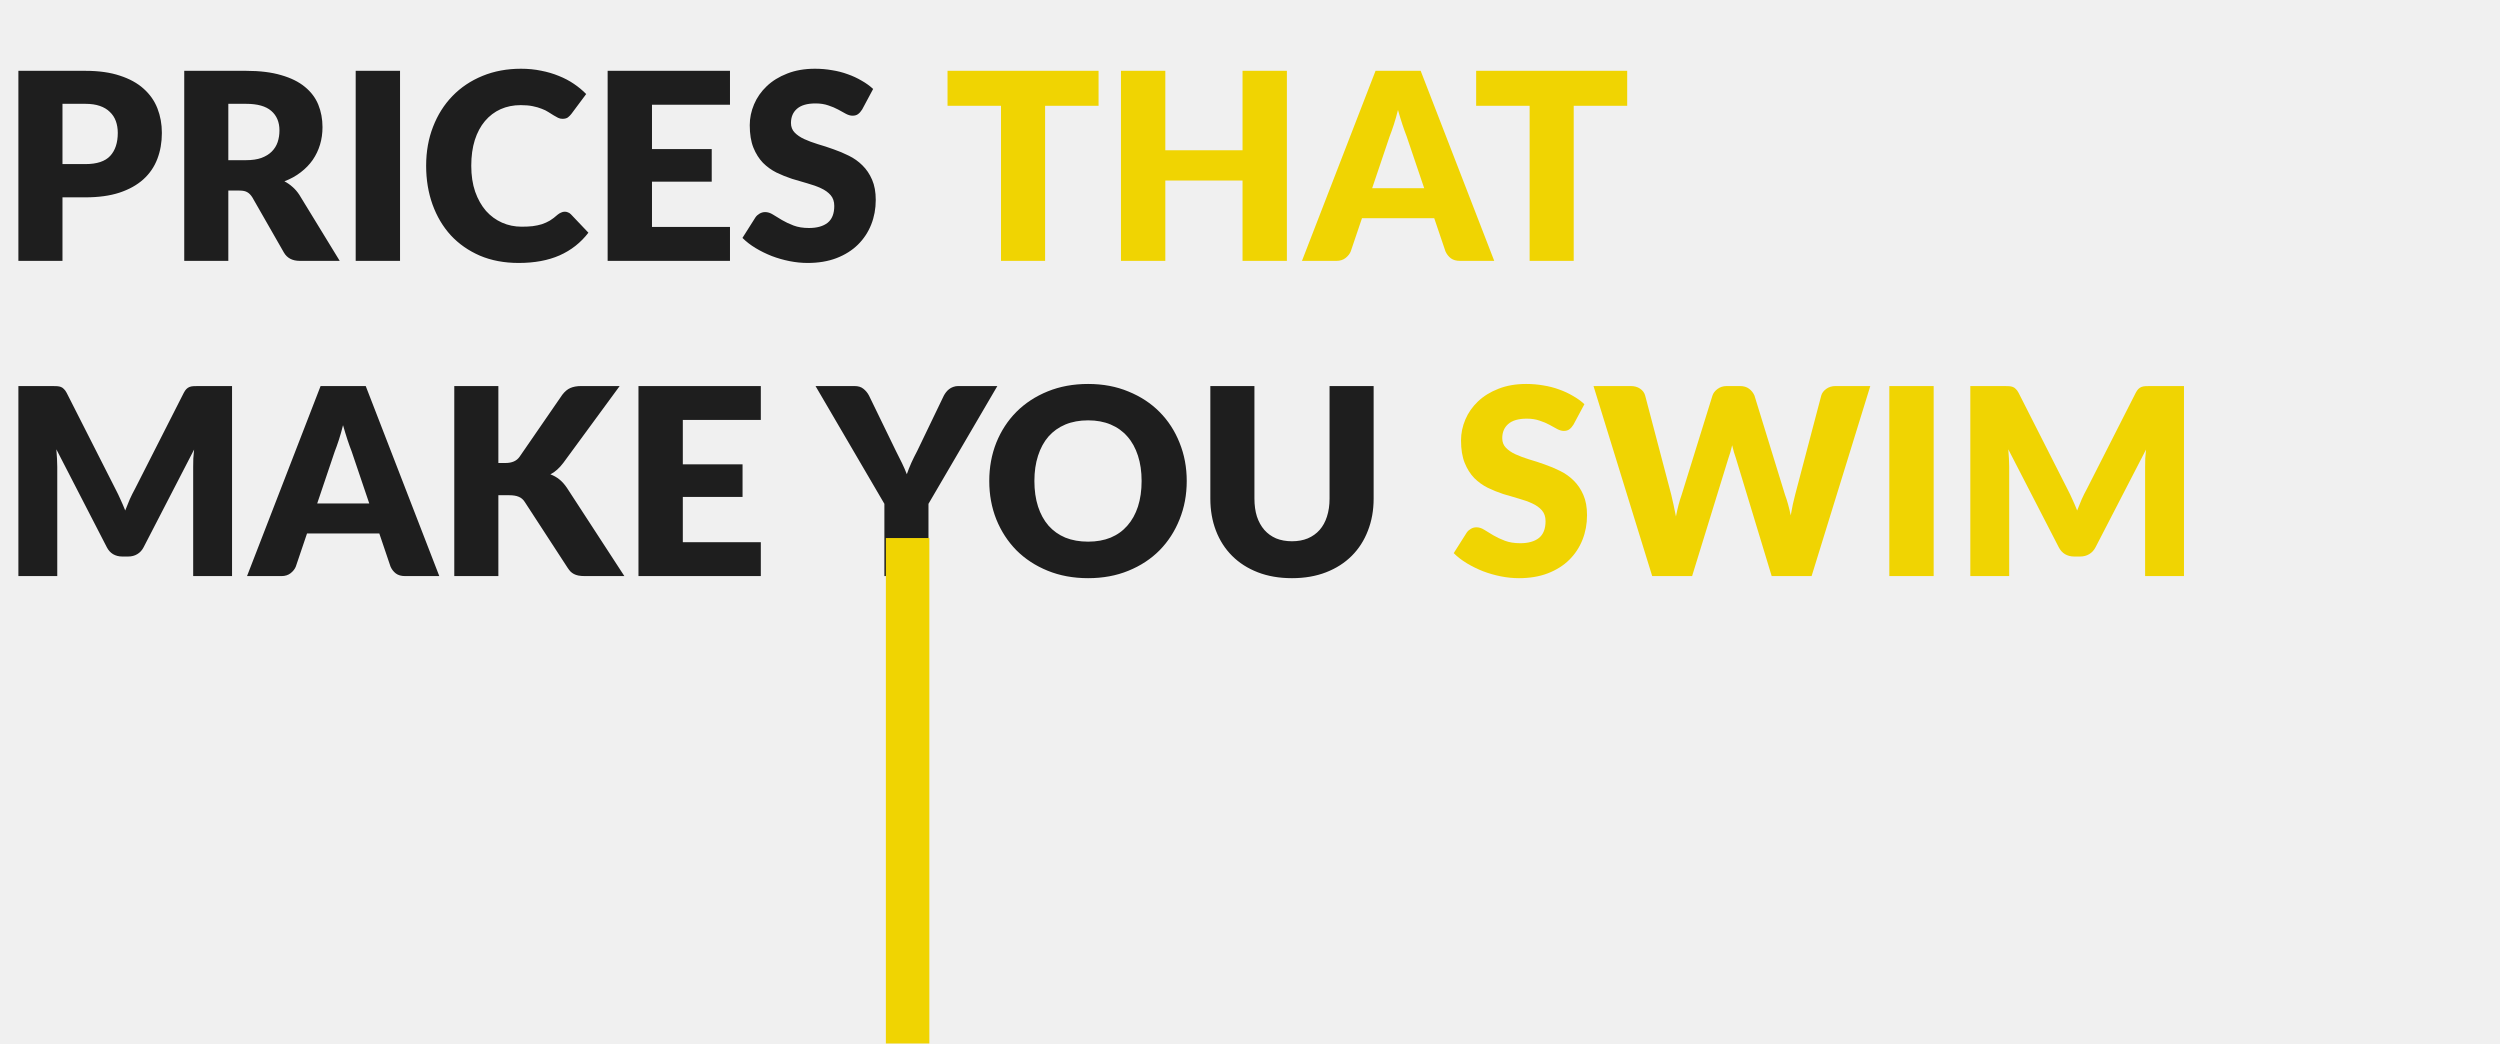
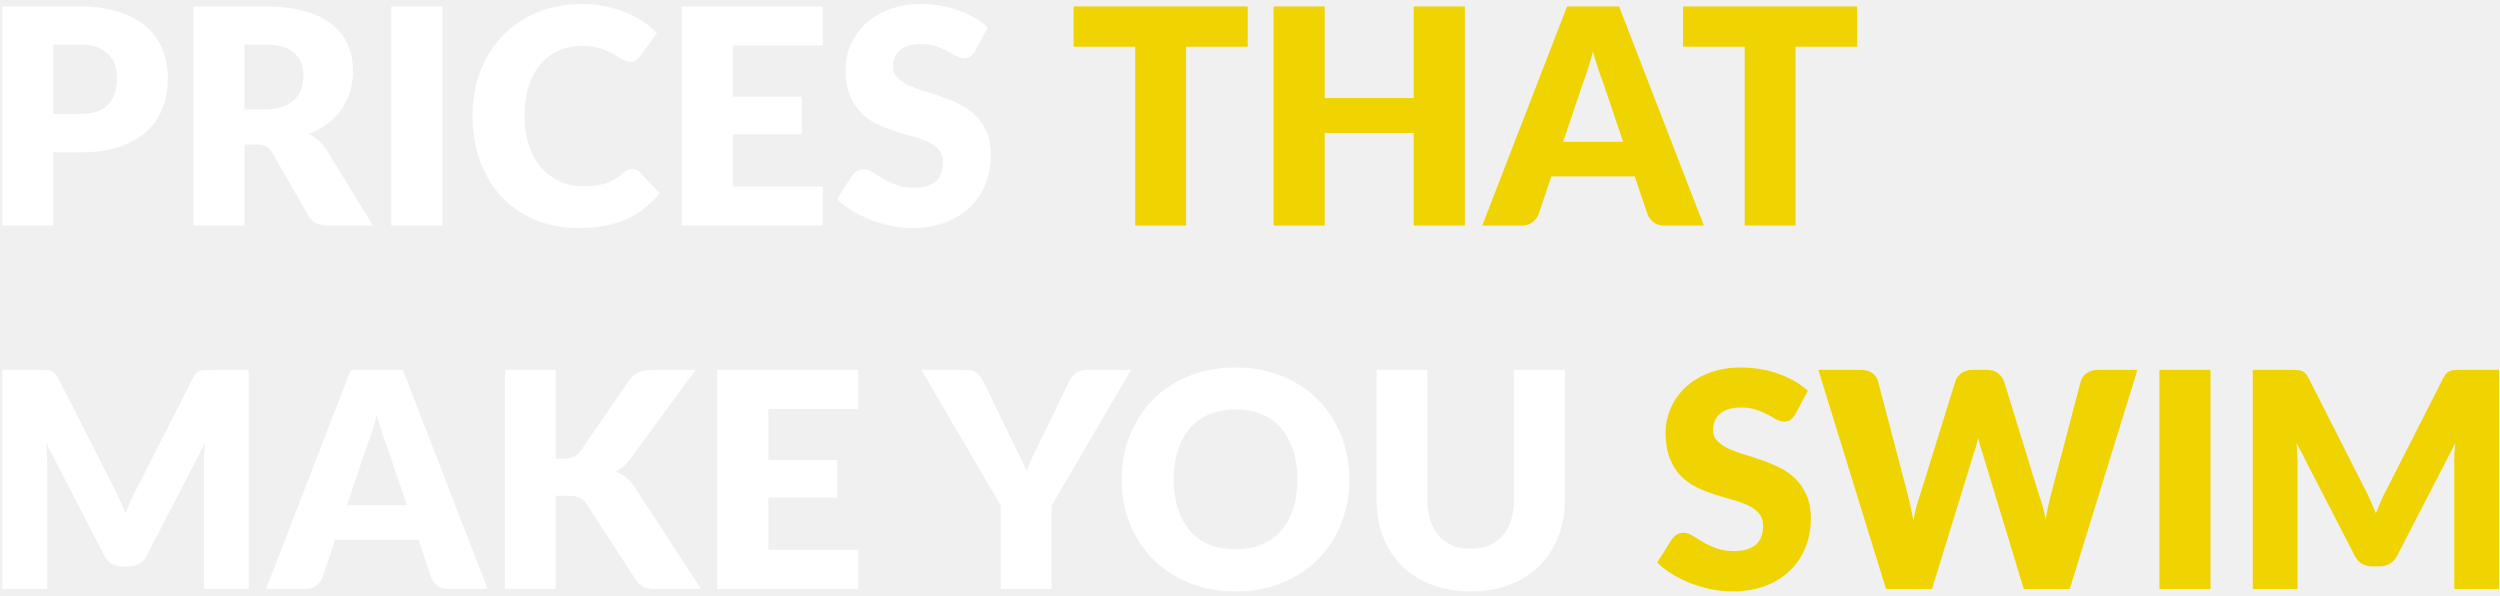
- <svg xmlns="http://www.w3.org/2000/svg" width="460" height="192" viewBox="0 0 460 192" fill="none">
-   <path d="M15.72 30.192C17.832 30.192 19.352 29.688 20.28 28.68C21.208 27.672 21.672 26.264 21.672 24.456C21.672 23.656 21.552 22.928 21.312 22.272C21.072 21.616 20.704 21.056 20.208 20.592C19.728 20.112 19.112 19.744 18.36 19.488C17.624 19.232 16.744 19.104 15.72 19.104H11.496V30.192H15.72ZM15.72 13.032C18.184 13.032 20.296 13.328 22.056 13.92C23.832 14.496 25.288 15.296 26.424 16.32C27.576 17.344 28.424 18.552 28.968 19.944C29.512 21.336 29.784 22.84 29.784 24.456C29.784 26.2 29.504 27.8 28.944 29.256C28.384 30.712 27.528 31.96 26.376 33C25.224 34.04 23.76 34.856 21.984 35.448C20.224 36.024 18.136 36.312 15.72 36.312H11.496V48H3.384V13.032H15.72ZM45.276 29.472C46.38 29.472 47.316 29.336 48.084 29.064C48.868 28.776 49.508 28.384 50.004 27.888C50.5 27.392 50.86 26.816 51.084 26.16C51.308 25.488 51.42 24.768 51.42 24C51.42 22.464 50.916 21.264 49.908 20.4C48.916 19.536 47.372 19.104 45.276 19.104H42.012V29.472H45.276ZM62.508 48H55.164C53.804 48 52.828 47.488 52.236 46.464L46.428 36.312C46.156 35.88 45.852 35.568 45.516 35.376C45.18 35.168 44.7 35.064 44.076 35.064H42.012V48H33.9V13.032H45.276C47.804 13.032 49.956 13.296 51.732 13.824C53.524 14.336 54.98 15.056 56.1 15.984C57.236 16.912 58.06 18.008 58.572 19.272C59.084 20.536 59.34 21.912 59.34 23.4C59.34 24.536 59.188 25.608 58.884 26.616C58.58 27.624 58.132 28.56 57.54 29.424C56.948 30.272 56.212 31.032 55.332 31.704C54.468 32.376 53.468 32.928 52.332 33.36C52.86 33.632 53.356 33.976 53.82 34.392C54.284 34.792 54.7 35.272 55.068 35.832L62.508 48ZM73.606 48H65.447V13.032H73.606V48ZM103.921 38.952C104.113 38.952 104.305 38.992 104.497 39.072C104.689 39.136 104.873 39.256 105.049 39.432L108.265 42.816C106.857 44.656 105.089 46.048 102.961 46.992C100.849 47.92 98.345 48.384 95.449 48.384C92.793 48.384 90.409 47.936 88.297 47.04C86.201 46.128 84.417 44.88 82.945 43.296C81.489 41.696 80.369 39.808 79.585 37.632C78.801 35.44 78.409 33.064 78.409 30.504C78.409 27.896 78.833 25.504 79.681 23.328C80.529 21.136 81.721 19.248 83.257 17.664C84.793 16.08 86.633 14.848 88.777 13.968C90.921 13.088 93.281 12.648 95.857 12.648C97.169 12.648 98.401 12.768 99.553 13.008C100.721 13.232 101.809 13.552 102.817 13.968C103.825 14.368 104.753 14.856 105.601 15.432C106.449 16.008 107.201 16.632 107.857 17.304L105.121 20.976C104.945 21.2 104.737 21.408 104.497 21.6C104.257 21.776 103.921 21.864 103.489 21.864C103.201 21.864 102.929 21.8 102.673 21.672C102.417 21.544 102.145 21.392 101.857 21.216C101.569 21.024 101.249 20.824 100.897 20.616C100.561 20.392 100.153 20.192 99.673 20.016C99.209 19.824 98.657 19.664 98.017 19.536C97.393 19.408 96.657 19.344 95.809 19.344C94.465 19.344 93.233 19.592 92.113 20.088C91.009 20.584 90.049 21.312 89.233 22.272C88.433 23.216 87.809 24.384 87.361 25.776C86.929 27.152 86.713 28.728 86.713 30.504C86.713 32.296 86.953 33.888 87.433 35.28C87.929 36.672 88.593 37.848 89.425 38.808C90.273 39.752 91.257 40.472 92.377 40.968C93.497 41.464 94.697 41.712 95.977 41.712C96.713 41.712 97.385 41.68 97.993 41.616C98.601 41.536 99.169 41.416 99.697 41.256C100.225 41.08 100.721 40.856 101.185 40.584C101.649 40.296 102.121 39.936 102.601 39.504C102.793 39.344 103.001 39.216 103.225 39.12C103.449 39.008 103.681 38.952 103.921 38.952ZM119.966 19.272V27.432H130.958V33.432H119.966V41.76H134.318V48H111.806V13.032H134.318V19.272H119.966ZM158.642 20.136C158.402 20.52 158.146 20.808 157.874 21C157.618 21.192 157.282 21.288 156.866 21.288C156.498 21.288 156.098 21.176 155.666 20.952C155.25 20.712 154.77 20.448 154.226 20.16C153.698 19.872 153.09 19.616 152.402 19.392C151.714 19.152 150.93 19.032 150.049 19.032C148.53 19.032 147.394 19.36 146.642 20.016C145.906 20.656 145.538 21.528 145.538 22.632C145.538 23.336 145.762 23.92 146.21 24.384C146.658 24.848 147.242 25.248 147.962 25.584C148.698 25.92 149.53 26.232 150.458 26.52C151.402 26.792 152.362 27.104 153.338 27.456C154.314 27.792 155.266 28.192 156.194 28.656C157.138 29.12 157.97 29.712 158.69 30.432C159.426 31.152 160.018 32.032 160.466 33.072C160.914 34.096 161.138 35.336 161.138 36.792C161.138 38.408 160.858 39.92 160.298 41.328C159.738 42.736 158.922 43.968 157.85 45.024C156.794 46.064 155.482 46.888 153.914 47.496C152.362 48.088 150.594 48.384 148.609 48.384C147.522 48.384 146.41 48.272 145.274 48.048C144.154 47.824 143.066 47.512 142.01 47.112C140.954 46.696 139.962 46.208 139.034 45.648C138.106 45.088 137.298 44.464 136.61 43.776L139.01 39.984C139.202 39.712 139.45 39.488 139.754 39.312C140.074 39.12 140.418 39.024 140.786 39.024C141.266 39.024 141.746 39.176 142.226 39.48C142.722 39.784 143.274 40.12 143.882 40.488C144.506 40.856 145.218 41.192 146.018 41.496C146.818 41.8 147.762 41.952 148.85 41.952C150.322 41.952 151.466 41.632 152.282 40.992C153.098 40.336 153.506 39.304 153.506 37.896C153.506 37.08 153.282 36.416 152.834 35.904C152.386 35.392 151.794 34.968 151.058 34.632C150.338 34.296 149.514 34 148.586 33.744C147.658 33.488 146.706 33.208 145.73 32.904C144.754 32.584 143.802 32.2 142.874 31.752C141.946 31.288 141.114 30.688 140.378 29.952C139.658 29.2 139.074 28.272 138.626 27.168C138.178 26.048 137.954 24.672 137.954 23.04C137.954 21.728 138.218 20.448 138.746 19.2C139.274 17.952 140.05 16.84 141.074 15.864C142.098 14.888 143.354 14.112 144.842 13.536C146.33 12.944 148.034 12.648 149.954 12.648C151.026 12.648 152.066 12.736 153.074 12.912C154.098 13.072 155.066 13.32 155.978 13.656C156.89 13.976 157.738 14.368 158.522 14.832C159.322 15.28 160.034 15.792 160.658 16.368L158.642 20.136ZM42.696 71.032V106H35.544V85.888C35.544 85.424 35.552 84.92 35.568 84.376C35.6 83.832 35.648 83.28 35.712 82.72L26.424 100.696C26.136 101.256 25.744 101.68 25.248 101.968C24.768 102.256 24.216 102.4 23.592 102.4H22.488C21.864 102.4 21.304 102.256 20.808 101.968C20.328 101.68 19.944 101.256 19.656 100.696L10.368 82.672C10.416 83.248 10.456 83.816 10.488 84.376C10.52 84.92 10.536 85.424 10.536 85.888V106H3.384V71.032H9.576C9.928 71.032 10.232 71.04 10.488 71.056C10.76 71.072 11 71.12 11.208 71.2C11.416 71.28 11.6 71.408 11.76 71.584C11.936 71.744 12.104 71.976 12.264 72.28L21.264 90.016C21.584 90.624 21.888 91.256 22.176 91.912C22.48 92.568 22.768 93.24 23.04 93.928C23.312 93.224 23.592 92.536 23.88 91.864C24.184 91.192 24.504 90.552 24.84 89.944L33.816 72.28C33.976 71.976 34.136 71.744 34.296 71.584C34.472 71.408 34.664 71.28 34.872 71.2C35.08 71.12 35.312 71.072 35.568 71.056C35.84 71.04 36.152 71.032 36.504 71.032H42.696ZM67.942 92.632L64.702 83.056C64.462 82.448 64.206 81.736 63.934 80.92C63.662 80.088 63.39 79.192 63.118 78.232C62.878 79.208 62.622 80.112 62.35 80.944C62.078 81.776 61.822 82.496 61.582 83.104L58.366 92.632H67.942ZM80.83 106H74.542C73.838 106 73.27 105.84 72.838 105.52C72.406 105.184 72.078 104.76 71.854 104.248L69.79 98.152H56.494L54.43 104.248C54.254 104.696 53.934 105.104 53.47 105.472C53.022 105.824 52.462 106 51.79 106H45.454L58.99 71.032H67.294L80.83 106ZM91.699 85.192H92.995C94.195 85.192 95.059 84.816 95.587 84.064L103.459 72.64C103.923 72.032 104.419 71.616 104.947 71.392C105.491 71.152 106.163 71.032 106.963 71.032H114.019L103.651 85.168C102.915 86.144 102.123 86.848 101.275 87.28C101.883 87.504 102.435 87.816 102.931 88.216C103.427 88.616 103.891 89.136 104.323 89.776L114.883 106H107.635C107.171 106 106.771 105.968 106.435 105.904C106.115 105.84 105.835 105.744 105.595 105.616C105.355 105.488 105.147 105.336 104.971 105.16C104.795 104.968 104.627 104.752 104.467 104.512L96.547 92.344C96.259 91.896 95.891 91.584 95.443 91.408C95.011 91.216 94.419 91.12 93.667 91.12H91.699V106H83.587V71.032H91.699V85.192ZM125.638 77.272V85.432H136.63V91.432H125.638V99.76H139.99V106H117.478V71.032H139.99V77.272H125.638ZM170.839 92.704V106H162.727V92.704L150.055 71.032H157.207C157.911 71.032 158.463 71.2 158.863 71.536C159.279 71.856 159.623 72.272 159.895 72.784L164.839 82.96C165.255 83.76 165.631 84.512 165.967 85.216C166.303 85.904 166.599 86.584 166.855 87.256C167.095 86.568 167.367 85.88 167.671 85.192C167.991 84.488 168.359 83.744 168.775 82.96L173.671 72.784C173.783 72.576 173.919 72.368 174.079 72.16C174.239 71.952 174.423 71.768 174.631 71.608C174.855 71.432 175.103 71.296 175.375 71.2C175.663 71.088 175.975 71.032 176.311 71.032H183.511L170.839 92.704ZM218.36 88.504C218.36 91.032 217.92 93.384 217.04 95.56C216.176 97.736 214.952 99.632 213.368 101.248C211.784 102.848 209.872 104.104 207.632 105.016C205.408 105.928 202.936 106.384 200.216 106.384C197.496 106.384 195.016 105.928 192.776 105.016C190.536 104.104 188.616 102.848 187.016 101.248C185.432 99.632 184.2 97.736 183.32 95.56C182.456 93.384 182.024 91.032 182.024 88.504C182.024 85.976 182.456 83.624 183.32 81.448C184.2 79.272 185.432 77.384 187.016 75.784C188.616 74.184 190.536 72.928 192.776 72.016C195.016 71.104 197.496 70.648 200.216 70.648C202.936 70.648 205.408 71.112 207.632 72.04C209.872 72.952 211.784 74.208 213.368 75.808C214.952 77.408 216.176 79.296 217.04 81.472C217.92 83.648 218.36 85.992 218.36 88.504ZM210.056 88.504C210.056 86.776 209.832 85.224 209.384 83.848C208.936 82.456 208.288 81.28 207.44 80.32C206.608 79.36 205.584 78.624 204.368 78.112C203.152 77.6 201.768 77.344 200.216 77.344C198.648 77.344 197.248 77.6 196.016 78.112C194.8 78.624 193.768 79.36 192.92 80.32C192.088 81.28 191.448 82.456 191 83.848C190.552 85.224 190.328 86.776 190.328 88.504C190.328 90.248 190.552 91.816 191 93.208C191.448 94.584 192.088 95.752 192.92 96.712C193.768 97.672 194.8 98.408 196.016 98.92C197.248 99.416 198.648 99.664 200.216 99.664C201.768 99.664 203.152 99.416 204.368 98.92C205.584 98.408 206.608 97.672 207.44 96.712C208.288 95.752 208.936 94.584 209.384 93.208C209.832 91.816 210.056 90.248 210.056 88.504ZM237.726 99.592C238.814 99.592 239.782 99.416 240.63 99.064C241.494 98.696 242.222 98.176 242.814 97.504C243.406 96.832 243.854 96.016 244.158 95.056C244.478 94.08 244.638 92.976 244.638 91.744V71.032H252.75V91.744C252.75 93.888 252.398 95.856 251.694 97.648C251.006 99.44 250.014 100.984 248.718 102.28C247.422 103.576 245.846 104.584 243.99 105.304C242.134 106.024 240.046 106.384 237.726 106.384C235.39 106.384 233.294 106.024 231.438 105.304C229.582 104.584 228.006 103.576 226.71 102.28C225.414 100.984 224.422 99.44 223.734 97.648C223.046 95.856 222.702 93.888 222.702 91.744V71.032H230.814V91.72C230.814 92.952 230.966 94.056 231.27 95.032C231.59 95.992 232.046 96.816 232.638 97.504C233.23 98.176 233.95 98.696 234.798 99.064C235.662 99.416 236.638 99.592 237.726 99.592Z" fill="#1E1E1E" />
-   <path d="M202.137 19.464H192.297V48H184.185V19.464H174.345V13.032H202.137V19.464ZM236.787 13.032V48H228.627V33.216H214.419V48H206.259V13.032H214.419V27.648H228.627V13.032H236.787ZM262.052 34.632L258.812 25.056C258.572 24.448 258.316 23.736 258.044 22.92C257.772 22.088 257.5 21.192 257.228 20.232C256.988 21.208 256.732 22.112 256.46 22.944C256.188 23.776 255.932 24.496 255.692 25.104L252.476 34.632H262.052ZM274.94 48H268.652C267.948 48 267.38 47.84 266.948 47.52C266.516 47.184 266.188 46.76 265.964 46.248L263.9 40.152H250.604L248.54 46.248C248.364 46.696 248.044 47.104 247.58 47.472C247.132 47.824 246.572 48 245.9 48H239.563L253.1 13.032H261.404L274.94 48ZM299.403 19.464H289.563V48H281.451V19.464H271.611V13.032H299.403V19.464ZM289.517 78.136C289.277 78.52 289.021 78.808 288.749 79C288.493 79.192 288.157 79.288 287.741 79.288C287.373 79.288 286.973 79.176 286.541 78.952C286.125 78.712 285.645 78.448 285.101 78.16C284.573 77.872 283.965 77.616 283.277 77.392C282.589 77.152 281.805 77.032 280.924 77.032C279.405 77.032 278.269 77.36 277.517 78.016C276.781 78.656 276.413 79.528 276.413 80.632C276.413 81.336 276.637 81.92 277.085 82.384C277.533 82.848 278.117 83.248 278.837 83.584C279.573 83.92 280.405 84.232 281.333 84.52C282.277 84.792 283.237 85.104 284.213 85.456C285.189 85.792 286.141 86.192 287.069 86.656C288.013 87.12 288.845 87.712 289.565 88.432C290.301 89.152 290.893 90.032 291.341 91.072C291.789 92.096 292.013 93.336 292.013 94.792C292.013 96.408 291.733 97.92 291.173 99.328C290.613 100.736 289.797 101.968 288.725 103.024C287.669 104.064 286.357 104.888 284.789 105.496C283.237 106.088 281.469 106.384 279.484 106.384C278.397 106.384 277.285 106.272 276.149 106.048C275.029 105.824 273.941 105.512 272.885 105.112C271.829 104.696 270.837 104.208 269.909 103.648C268.981 103.088 268.173 102.464 267.485 101.776L269.885 97.984C270.077 97.712 270.325 97.488 270.629 97.312C270.949 97.12 271.293 97.024 271.661 97.024C272.141 97.024 272.621 97.176 273.101 97.48C273.597 97.784 274.149 98.12 274.757 98.488C275.381 98.856 276.093 99.192 276.893 99.496C277.693 99.8 278.637 99.952 279.725 99.952C281.197 99.952 282.341 99.632 283.157 98.992C283.973 98.336 284.381 97.304 284.381 95.896C284.381 95.08 284.157 94.416 283.709 93.904C283.261 93.392 282.669 92.968 281.933 92.632C281.213 92.296 280.389 92 279.461 91.744C278.533 91.488 277.581 91.208 276.605 90.904C275.629 90.584 274.677 90.2 273.749 89.752C272.821 89.288 271.989 88.688 271.253 87.952C270.533 87.2 269.949 86.272 269.501 85.168C269.053 84.048 268.829 82.672 268.829 81.04C268.829 79.728 269.093 78.448 269.621 77.2C270.149 75.952 270.925 74.84 271.949 73.864C272.973 72.888 274.229 72.112 275.717 71.536C277.205 70.944 278.909 70.648 280.829 70.648C281.901 70.648 282.941 70.736 283.949 70.912C284.973 71.072 285.941 71.32 286.853 71.656C287.765 71.976 288.613 72.368 289.397 72.832C290.197 73.28 290.909 73.792 291.533 74.368L289.517 78.136ZM344.133 71.032L333.333 106H325.989L319.413 84.328C319.285 83.992 319.165 83.624 319.053 83.224C318.941 82.808 318.829 82.376 318.717 81.928C318.605 82.376 318.493 82.808 318.381 83.224C318.269 83.624 318.149 83.992 318.021 84.328L311.349 106H304.005L293.205 71.032H300.021C300.725 71.032 301.309 71.192 301.773 71.512C302.253 71.832 302.565 72.256 302.709 72.784L307.509 91.024C307.653 91.6 307.797 92.232 307.941 92.92C308.085 93.592 308.229 94.296 308.373 95.032C308.661 93.528 309.013 92.192 309.429 91.024L315.093 72.784C315.237 72.336 315.541 71.936 316.005 71.584C316.485 71.216 317.061 71.032 317.733 71.032H320.133C320.837 71.032 321.405 71.2 321.837 71.536C322.269 71.856 322.597 72.272 322.821 72.784L328.437 91.024C328.853 92.144 329.205 93.416 329.493 94.84C329.621 94.12 329.749 93.448 329.877 92.824C330.021 92.184 330.165 91.584 330.309 91.024L335.109 72.784C335.237 72.32 335.541 71.912 336.021 71.56C336.501 71.208 337.077 71.032 337.749 71.032H344.133ZM355.794 106H347.634V71.032H355.794V106ZM401.852 71.032V106H394.7V85.888C394.7 85.424 394.708 84.92 394.724 84.376C394.756 83.832 394.804 83.28 394.868 82.72L385.58 100.696C385.292 101.256 384.9 101.68 384.404 101.968C383.924 102.256 383.372 102.4 382.748 102.4H381.644C381.02 102.4 380.46 102.256 379.964 101.968C379.484 101.68 379.1 101.256 378.812 100.696L369.524 82.672C369.572 83.248 369.612 83.816 369.644 84.376C369.676 84.92 369.692 85.424 369.692 85.888V106H362.54V71.032H368.732C369.084 71.032 369.388 71.04 369.644 71.056C369.916 71.072 370.156 71.12 370.364 71.2C370.572 71.28 370.756 71.408 370.916 71.584C371.092 71.744 371.26 71.976 371.42 72.28L380.42 90.016C380.74 90.624 381.044 91.256 381.332 91.912C381.636 92.568 381.924 93.24 382.196 93.928C382.468 93.224 382.748 92.536 383.036 91.864C383.34 91.192 383.66 90.552 383.996 89.944L392.972 72.28C393.132 71.976 393.292 71.744 393.452 71.584C393.628 71.408 393.82 71.28 394.028 71.2C394.236 71.12 394.468 71.072 394.724 71.056C394.996 71.04 395.308 71.032 395.66 71.032H401.852Z" fill="#F0D402" />
-   <rect x="163" y="99" width="8" height="93" fill="#F0D402" />
+ <svg xmlns="http://www.w3.org/2000/svg" width="399" height="95" viewBox="0 0 399 95" fill="none">
+   <path d="M12.72 18.192C14.832 18.192 16.352 17.688 17.28 16.68C18.208 15.672 18.672 14.264 18.672 12.456C18.672 11.656 18.552 10.928 18.312 10.272C18.072 9.616 17.704 9.056 17.208 8.592C16.728 8.112 16.112 7.744 15.36 7.488C14.624 7.232 13.744 7.104 12.72 7.104H8.496V18.192H12.72ZM12.72 1.032C15.184 1.032 17.296 1.328 19.056 1.92C20.832 2.496 22.288 3.296 23.424 4.32C24.576 5.344 25.424 6.552 25.968 7.944C26.512 9.336 26.784 10.84 26.784 12.456C26.784 14.2 26.504 15.8 25.944 17.256C25.384 18.712 24.528 19.96 23.376 21C22.224 22.04 20.76 22.856 18.984 23.448C17.224 24.024 15.136 24.312 12.72 24.312H8.496V36H0.384V1.032H12.72ZM42.276 17.472C43.38 17.472 44.316 17.336 45.084 17.064C45.868 16.776 46.508 16.384 47.004 15.888C47.5 15.392 47.86 14.816 48.084 14.16C48.308 13.488 48.42 12.768 48.42 12C48.42 10.464 47.916 9.264 46.908 8.4C45.916 7.536 44.372 7.104 42.276 7.104H39.012V17.472H42.276ZM59.508 36H52.164C50.804 36 49.828 35.488 49.236 34.464L43.428 24.312C43.156 23.88 42.852 23.568 42.516 23.376C42.18 23.168 41.7 23.064 41.076 23.064H39.012V36H30.9V1.032H42.276C44.804 1.032 46.956 1.296 48.732 1.824C50.524 2.336 51.98 3.056 53.1 3.984C54.236 4.912 55.06 6.008 55.572 7.272C56.084 8.536 56.34 9.912 56.34 11.4C56.34 12.536 56.188 13.608 55.884 14.616C55.58 15.624 55.132 16.56 54.54 17.424C53.948 18.272 53.212 19.032 52.332 19.704C51.468 20.376 50.468 20.928 49.332 21.36C49.86 21.632 50.356 21.976 50.82 22.392C51.284 22.792 51.7 23.272 52.068 23.832L59.508 36ZM70.606 36H62.447V1.032H70.606V36ZM100.921 26.952C101.113 26.952 101.305 26.992 101.497 27.072C101.689 27.136 101.873 27.256 102.049 27.432L105.265 30.816C103.857 32.656 102.089 34.048 99.961 34.992C97.849 35.92 95.345 36.384 92.449 36.384C89.793 36.384 87.409 35.936 85.297 35.04C83.201 34.128 81.417 32.88 79.945 31.296C78.489 29.696 77.369 27.808 76.585 25.632C75.801 23.44 75.409 21.064 75.409 18.504C75.409 15.896 75.833 13.504 76.681 11.328C77.529 9.136 78.721 7.248 80.257 5.664C81.793 4.08 83.633 2.848 85.777 1.968C87.921 1.088 90.281 0.648 92.857 0.648C94.169 0.648 95.401 0.768 96.553 1.008C97.721 1.232 98.809 1.552 99.817 1.968C100.825 2.368 101.753 2.856 102.601 3.432C103.449 4.008 104.201 4.632 104.857 5.304L102.121 8.976C101.945 9.2 101.737 9.408 101.497 9.6C101.257 9.776 100.921 9.864 100.489 9.864C100.201 9.864 99.929 9.8 99.673 9.672C99.417 9.544 99.145 9.392 98.857 9.216C98.569 9.024 98.249 8.824 97.897 8.616C97.561 8.392 97.153 8.192 96.673 8.016C96.209 7.824 95.657 7.664 95.017 7.536C94.393 7.408 93.657 7.344 92.809 7.344C91.465 7.344 90.233 7.592 89.113 8.088C88.009 8.584 87.049 9.312 86.233 10.272C85.433 11.216 84.809 12.384 84.361 13.776C83.929 15.152 83.713 16.728 83.713 18.504C83.713 20.296 83.953 21.888 84.433 23.28C84.929 24.672 85.593 25.848 86.425 26.808C87.273 27.752 88.257 28.472 89.377 28.968C90.497 29.464 91.697 29.712 92.977 29.712C93.713 29.712 94.385 29.68 94.993 29.616C95.601 29.536 96.169 29.416 96.697 29.256C97.225 29.08 97.721 28.856 98.185 28.584C98.649 28.296 99.121 27.936 99.601 27.504C99.793 27.344 100.001 27.216 100.225 27.12C100.449 27.008 100.681 26.952 100.921 26.952ZM116.966 7.272V15.432H127.958V21.432H116.966V29.76H131.318V36H108.806V1.032H131.318V7.272H116.966ZM155.642 8.136C155.402 8.52 155.146 8.808 154.874 9C154.618 9.192 154.282 9.288 153.866 9.288C153.498 9.288 153.098 9.176 152.666 8.952C152.25 8.712 151.77 8.448 151.226 8.16C150.698 7.872 150.09 7.616 149.402 7.392C148.714 7.152 147.93 7.032 147.049 7.032C145.53 7.032 144.394 7.36 143.642 8.016C142.906 8.656 142.538 9.528 142.538 10.632C142.538 11.336 142.762 11.92 143.21 12.384C143.658 12.848 144.242 13.248 144.962 13.584C145.698 13.92 146.53 14.232 147.458 14.52C148.402 14.792 149.362 15.104 150.338 15.456C151.314 15.792 152.266 16.192 153.194 16.656C154.138 17.12 154.97 17.712 155.69 18.432C156.426 19.152 157.018 20.032 157.466 21.072C157.914 22.096 158.138 23.336 158.138 24.792C158.138 26.408 157.858 27.92 157.298 29.328C156.738 30.736 155.922 31.968 154.85 33.024C153.794 34.064 152.482 34.888 150.914 35.496C149.362 36.088 147.594 36.384 145.609 36.384C144.522 36.384 143.41 36.272 142.274 36.048C141.154 35.824 140.066 35.512 139.01 35.112C137.954 34.696 136.962 34.208 136.034 33.648C135.106 33.088 134.298 32.464 133.61 31.776L136.01 27.984C136.202 27.712 136.45 27.488 136.754 27.312C137.074 27.12 137.418 27.024 137.786 27.024C138.266 27.024 138.746 27.176 139.226 27.48C139.722 27.784 140.274 28.12 140.882 28.488C141.506 28.856 142.218 29.192 143.018 29.496C143.818 29.8 144.762 29.952 145.85 29.952C147.322 29.952 148.466 29.632 149.282 28.992C150.098 28.336 150.506 27.304 150.506 25.896C150.506 25.08 150.282 24.416 149.834 23.904C149.386 23.392 148.794 22.968 148.058 22.632C147.338 22.296 146.514 22 145.586 21.744C144.658 21.488 143.706 21.208 142.73 20.904C141.754 20.584 140.802 20.2 139.874 19.752C138.946 19.288 138.114 18.688 137.378 17.952C136.658 17.2 136.074 16.272 135.626 15.168C135.178 14.048 134.954 12.672 134.954 11.04C134.954 9.728 135.218 8.448 135.746 7.2C136.274 5.952 137.05 4.84 138.074 3.864C139.098 2.888 140.354 2.112 141.842 1.536C143.33 0.944 145.034 0.648 146.954 0.648C148.026 0.648 149.066 0.736 150.074 0.912C151.098 1.072 152.066 1.32 152.978 1.656C153.89 1.976 154.738 2.368 155.522 2.832C156.322 3.28 157.034 3.792 157.658 4.368L155.642 8.136ZM39.696 59.032V94H32.544V73.888C32.544 73.424 32.552 72.92 32.568 72.376C32.6 71.832 32.648 71.28 32.712 70.72L23.424 88.696C23.136 89.256 22.744 89.68 22.248 89.968C21.768 90.256 21.216 90.4 20.592 90.4H19.488C18.864 90.4 18.304 90.256 17.808 89.968C17.328 89.68 16.944 89.256 16.656 88.696L7.368 70.672C7.416 71.248 7.456 71.816 7.488 72.376C7.52 72.92 7.536 73.424 7.536 73.888V94H0.384V59.032H6.576C6.928 59.032 7.232 59.04 7.488 59.056C7.76 59.072 8 59.12 8.208 59.2C8.416 59.28 8.6 59.408 8.76 59.584C8.936 59.744 9.104 59.976 9.264 60.28L18.264 78.016C18.584 78.624 18.888 79.256 19.176 79.912C19.48 80.568 19.768 81.24 20.04 81.928C20.312 81.224 20.592 80.536 20.88 79.864C21.184 79.192 21.504 78.552 21.84 77.944L30.816 60.28C30.976 59.976 31.136 59.744 31.296 59.584C31.472 59.408 31.664 59.28 31.872 59.2C32.08 59.12 32.312 59.072 32.568 59.056C32.84 59.04 33.152 59.032 33.504 59.032H39.696ZM64.942 80.632L61.702 71.056C61.462 70.448 61.206 69.736 60.934 68.92C60.662 68.088 60.39 67.192 60.118 66.232C59.878 67.208 59.622 68.112 59.35 68.944C59.078 69.776 58.822 70.496 58.582 71.104L55.366 80.632H64.942ZM77.83 94H71.542C70.838 94 70.27 93.84 69.838 93.52C69.406 93.184 69.078 92.76 68.854 92.248L66.79 86.152H53.494L51.43 92.248C51.254 92.696 50.934 93.104 50.47 93.472C50.022 93.824 49.462 94 48.79 94H42.454L55.99 59.032H64.294L77.83 94ZM88.699 73.192H89.995C91.195 73.192 92.059 72.816 92.587 72.064L100.459 60.64C100.923 60.032 101.419 59.616 101.947 59.392C102.491 59.152 103.163 59.032 103.963 59.032H111.019L100.651 73.168C99.915 74.144 99.123 74.848 98.275 75.28C98.883 75.504 99.435 75.816 99.931 76.216C100.427 76.616 100.891 77.136 101.323 77.776L111.883 94H104.635C104.171 94 103.771 93.968 103.435 93.904C103.115 93.84 102.835 93.744 102.595 93.616C102.355 93.488 102.147 93.336 101.971 93.16C101.795 92.968 101.627 92.752 101.467 92.512L93.547 80.344C93.259 79.896 92.891 79.584 92.443 79.408C92.011 79.216 91.419 79.12 90.667 79.12H88.699V94H80.587V59.032H88.699V73.192ZM122.638 65.272V73.432H133.63V79.432H122.638V87.76H136.99V94H114.478V59.032H136.99V65.272H122.638ZM167.839 80.704V94H159.727V80.704L147.055 59.032H154.207C154.911 59.032 155.463 59.2 155.863 59.536C156.279 59.856 156.623 60.272 156.895 60.784L161.839 70.96C162.255 71.76 162.631 72.512 162.967 73.216C163.303 73.904 163.599 74.584 163.855 75.256C164.095 74.568 164.367 73.88 164.671 73.192C164.991 72.488 165.359 71.744 165.775 70.96L170.671 60.784C170.783 60.576 170.919 60.368 171.079 60.16C171.239 59.952 171.423 59.768 171.631 59.608C171.855 59.432 172.103 59.296 172.375 59.2C172.663 59.088 172.975 59.032 173.311 59.032H180.511L167.839 80.704ZM215.36 76.504C215.36 79.032 214.92 81.384 214.04 83.56C213.176 85.736 211.952 87.632 210.368 89.248C208.784 90.848 206.872 92.104 204.632 93.016C202.408 93.928 199.936 94.384 197.216 94.384C194.496 94.384 192.016 93.928 189.776 93.016C187.536 92.104 185.616 90.848 184.016 89.248C182.432 87.632 181.2 85.736 180.32 83.56C179.456 81.384 179.024 79.032 179.024 76.504C179.024 73.976 179.456 71.624 180.32 69.448C181.2 67.272 182.432 65.384 184.016 63.784C185.616 62.184 187.536 60.928 189.776 60.016C192.016 59.104 194.496 58.648 197.216 58.648C199.936 58.648 202.408 59.112 204.632 60.04C206.872 60.952 208.784 62.208 210.368 63.808C211.952 65.408 213.176 67.296 214.04 69.472C214.92 71.648 215.36 73.992 215.36 76.504ZM207.056 76.504C207.056 74.776 206.832 73.224 206.384 71.848C205.936 70.456 205.288 69.28 204.44 68.32C203.608 67.36 202.584 66.624 201.368 66.112C200.152 65.6 198.768 65.344 197.216 65.344C195.648 65.344 194.248 65.6 193.016 66.112C191.8 66.624 190.768 67.36 189.92 68.32C189.088 69.28 188.448 70.456 188 71.848C187.552 73.224 187.328 74.776 187.328 76.504C187.328 78.248 187.552 79.816 188 81.208C188.448 82.584 189.088 83.752 189.92 84.712C190.768 85.672 191.8 86.408 193.016 86.92C194.248 87.416 195.648 87.664 197.216 87.664C198.768 87.664 200.152 87.416 201.368 86.92C202.584 86.408 203.608 85.672 204.44 84.712C205.288 83.752 205.936 82.584 206.384 81.208C206.832 79.816 207.056 78.248 207.056 76.504ZM234.726 87.592C235.814 87.592 236.782 87.416 237.63 87.064C238.494 86.696 239.222 86.176 239.814 85.504C240.406 84.832 240.854 84.016 241.158 83.056C241.478 82.08 241.638 80.976 241.638 79.744V59.032H249.75V79.744C249.75 81.888 249.398 83.856 248.694 85.648C248.006 87.44 247.014 88.984 245.718 90.28C244.422 91.576 242.846 92.584 240.99 93.304C239.134 94.024 237.046 94.384 234.726 94.384C232.39 94.384 230.294 94.024 228.438 93.304C226.582 92.584 225.006 91.576 223.71 90.28C222.414 88.984 221.422 87.44 220.734 85.648C220.046 83.856 219.702 81.888 219.702 79.744V59.032H227.814V79.72C227.814 80.952 227.966 82.056 228.27 83.032C228.59 83.992 229.046 84.816 229.638 85.504C230.23 86.176 230.95 86.696 231.798 87.064C232.662 87.416 233.638 87.592 234.726 87.592Z" fill="white" />
+   <path d="M199.137 7.464H189.297V36H181.185V7.464H171.345V1.032H199.137V7.464ZM233.787 1.032V36H225.627V21.216H211.419V36H203.259V1.032H211.419V15.648H225.627V1.032H233.787ZM259.052 22.632L255.812 13.056C255.572 12.448 255.316 11.736 255.044 10.92C254.772 10.088 254.5 9.192 254.228 8.232C253.988 9.208 253.732 10.112 253.46 10.944C253.188 11.776 252.932 12.496 252.692 13.104L249.476 22.632H259.052ZM271.94 36H265.652C264.948 36 264.38 35.84 263.948 35.52C263.516 35.184 263.188 34.76 262.964 34.248L260.9 28.152H247.604L245.54 34.248C245.364 34.696 245.044 35.104 244.58 35.472C244.132 35.824 243.572 36 242.9 36H236.563L250.1 1.032H258.404L271.94 36ZM296.403 7.464H286.563V36H278.451V7.464H268.611V1.032H296.403V7.464ZM286.517 66.136C286.277 66.52 286.021 66.808 285.749 67C285.493 67.192 285.157 67.288 284.741 67.288C284.373 67.288 283.973 67.176 283.541 66.952C283.125 66.712 282.645 66.448 282.101 66.16C281.573 65.872 280.965 65.616 280.277 65.392C279.589 65.152 278.805 65.032 277.924 65.032C276.405 65.032 275.269 65.36 274.517 66.016C273.781 66.656 273.413 67.528 273.413 68.632C273.413 69.336 273.637 69.92 274.085 70.384C274.533 70.848 275.117 71.248 275.837 71.584C276.573 71.92 277.405 72.232 278.333 72.52C279.277 72.792 280.237 73.104 281.213 73.456C282.189 73.792 283.141 74.192 284.069 74.656C285.013 75.12 285.845 75.712 286.565 76.432C287.301 77.152 287.893 78.032 288.341 79.072C288.789 80.096 289.013 81.336 289.013 82.792C289.013 84.408 288.733 85.92 288.173 87.328C287.613 88.736 286.797 89.968 285.725 91.024C284.669 92.064 283.357 92.888 281.789 93.496C280.237 94.088 278.469 94.384 276.484 94.384C275.397 94.384 274.285 94.272 273.149 94.048C272.029 93.824 270.941 93.512 269.885 93.112C268.829 92.696 267.837 92.208 266.909 91.648C265.981 91.088 265.173 90.464 264.485 89.776L266.885 85.984C267.077 85.712 267.325 85.488 267.629 85.312C267.949 85.12 268.293 85.024 268.661 85.024C269.141 85.024 269.621 85.176 270.101 85.48C270.597 85.784 271.149 86.12 271.757 86.488C272.381 86.856 273.093 87.192 273.893 87.496C274.693 87.8 275.637 87.952 276.725 87.952C278.197 87.952 279.341 87.632 280.157 86.992C280.973 86.336 281.381 85.304 281.381 83.896C281.381 83.08 281.157 82.416 280.709 81.904C280.261 81.392 279.669 80.968 278.933 80.632C278.213 80.296 277.389 80 276.461 79.744C275.533 79.488 274.581 79.208 273.605 78.904C272.629 78.584 271.677 78.2 270.749 77.752C269.821 77.288 268.989 76.688 268.253 75.952C267.533 75.2 266.949 74.272 266.501 73.168C266.053 72.048 265.829 70.672 265.829 69.04C265.829 67.728 266.093 66.448 266.621 65.2C267.149 63.952 267.925 62.84 268.949 61.864C269.973 60.888 271.229 60.112 272.717 59.536C274.205 58.944 275.909 58.648 277.829 58.648C278.901 58.648 279.941 58.736 280.949 58.912C281.973 59.072 282.941 59.32 283.853 59.656C284.765 59.976 285.613 60.368 286.397 60.832C287.197 61.28 287.909 61.792 288.533 62.368L286.517 66.136ZM341.133 59.032L330.333 94H322.989L316.413 72.328C316.285 71.992 316.165 71.624 316.053 71.224C315.941 70.808 315.829 70.376 315.717 69.928C315.605 70.376 315.493 70.808 315.381 71.224C315.269 71.624 315.149 71.992 315.021 72.328L308.349 94H301.005L290.205 59.032H297.021C297.725 59.032 298.309 59.192 298.773 59.512C299.253 59.832 299.565 60.256 299.709 60.784L304.509 79.024C304.653 79.6 304.797 80.232 304.941 80.92C305.085 81.592 305.229 82.296 305.373 83.032C305.661 81.528 306.013 80.192 306.429 79.024L312.093 60.784C312.237 60.336 312.541 59.936 313.005 59.584C313.485 59.216 314.061 59.032 314.733 59.032H317.133C317.837 59.032 318.405 59.2 318.837 59.536C319.269 59.856 319.597 60.272 319.821 60.784L325.437 79.024C325.853 80.144 326.205 81.416 326.493 82.84C326.621 82.12 326.749 81.448 326.877 80.824C327.021 80.184 327.165 79.584 327.309 79.024L332.109 60.784C332.237 60.32 332.541 59.912 333.021 59.56C333.501 59.208 334.077 59.032 334.749 59.032H341.133ZM352.794 94H344.634V59.032H352.794V94ZM398.852 59.032V94H391.7V73.888C391.7 73.424 391.708 72.92 391.724 72.376C391.756 71.832 391.804 71.28 391.868 70.72L382.58 88.696C382.292 89.256 381.9 89.68 381.404 89.968C380.924 90.256 380.372 90.4 379.748 90.4H378.644C378.02 90.4 377.46 90.256 376.964 89.968C376.484 89.68 376.1 89.256 375.812 88.696L366.524 70.672C366.572 71.248 366.612 71.816 366.644 72.376C366.676 72.92 366.692 73.424 366.692 73.888V94H359.54V59.032H365.732C366.084 59.032 366.388 59.04 366.644 59.056C366.916 59.072 367.156 59.12 367.364 59.2C367.572 59.28 367.756 59.408 367.916 59.584C368.092 59.744 368.26 59.976 368.42 60.28L377.42 78.016C377.74 78.624 378.044 79.256 378.332 79.912C378.636 80.568 378.924 81.24 379.196 81.928C379.468 81.224 379.748 80.536 380.036 79.864C380.34 79.192 380.66 78.552 380.996 77.944L389.972 60.28C390.132 59.976 390.292 59.744 390.452 59.584C390.628 59.408 390.82 59.28 391.028 59.2C391.236 59.12 391.468 59.072 391.724 59.056C391.996 59.04 392.308 59.032 392.66 59.032H398.852Z" fill="#F0D402" />
</svg>
